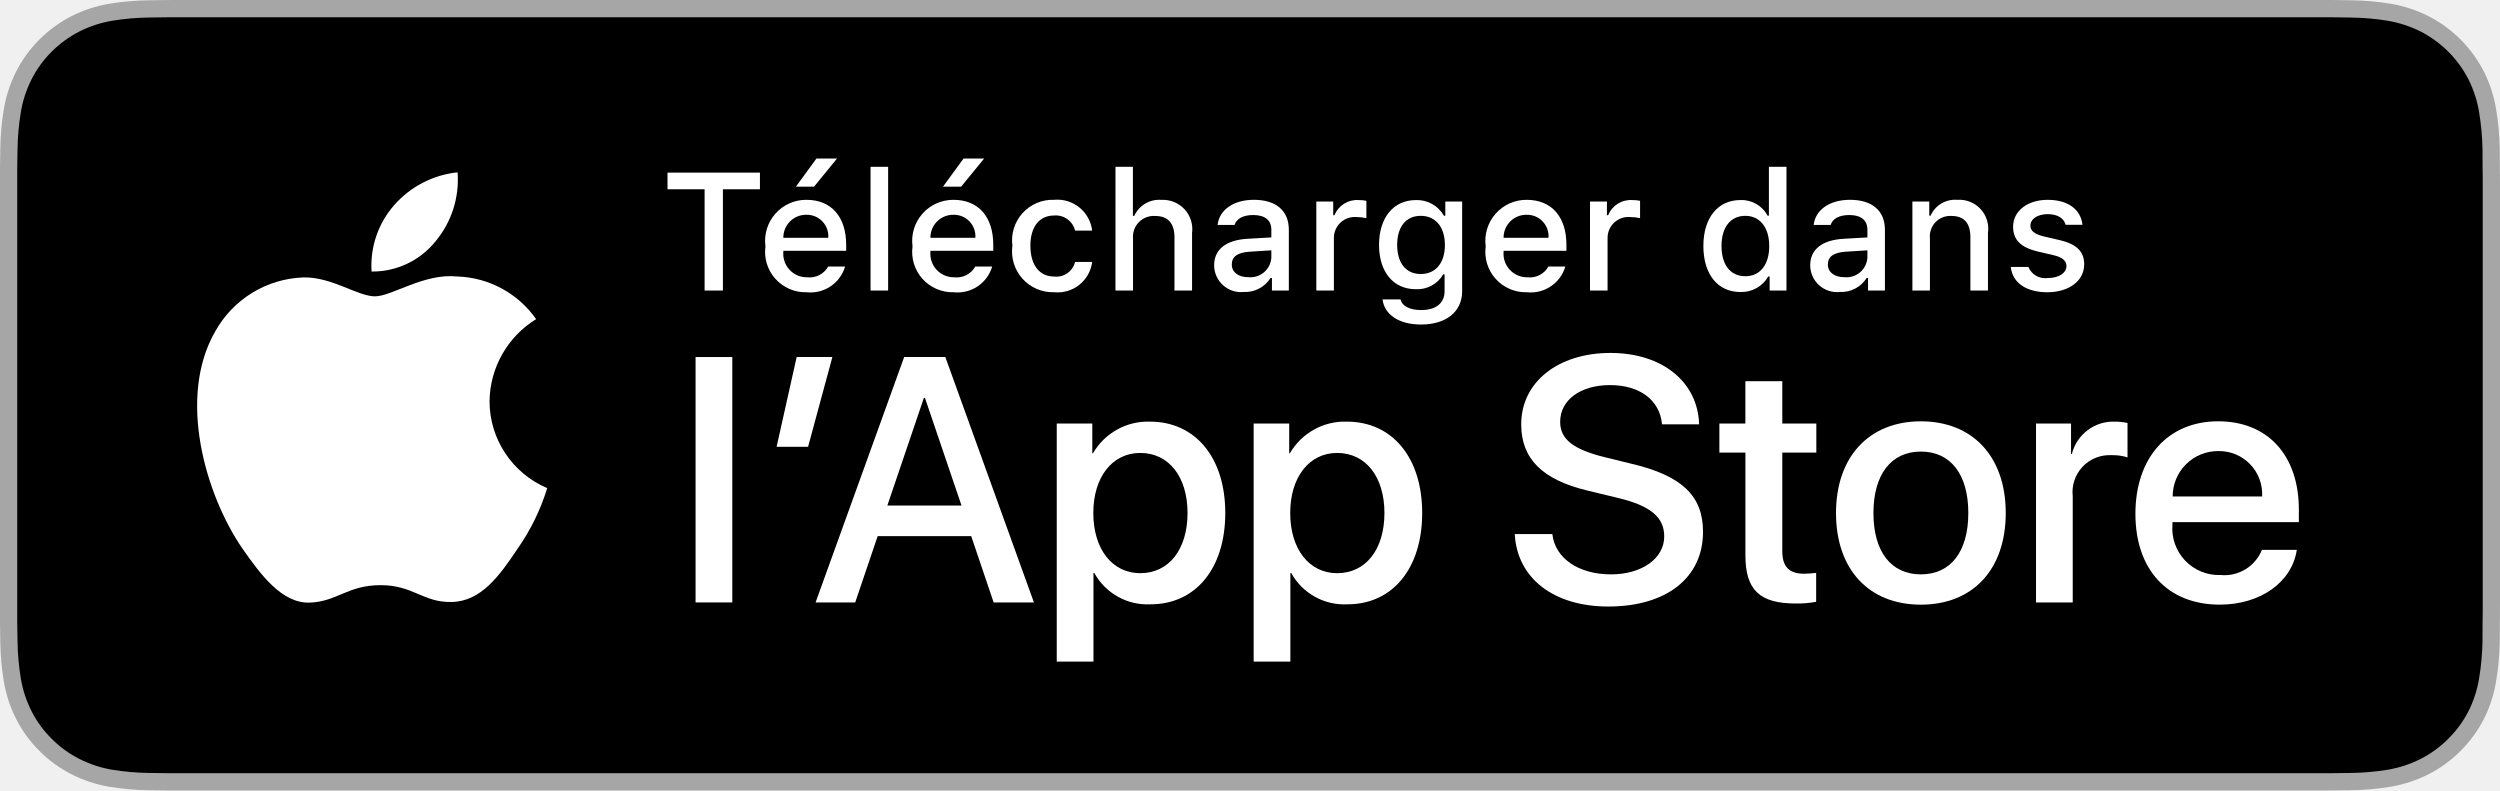
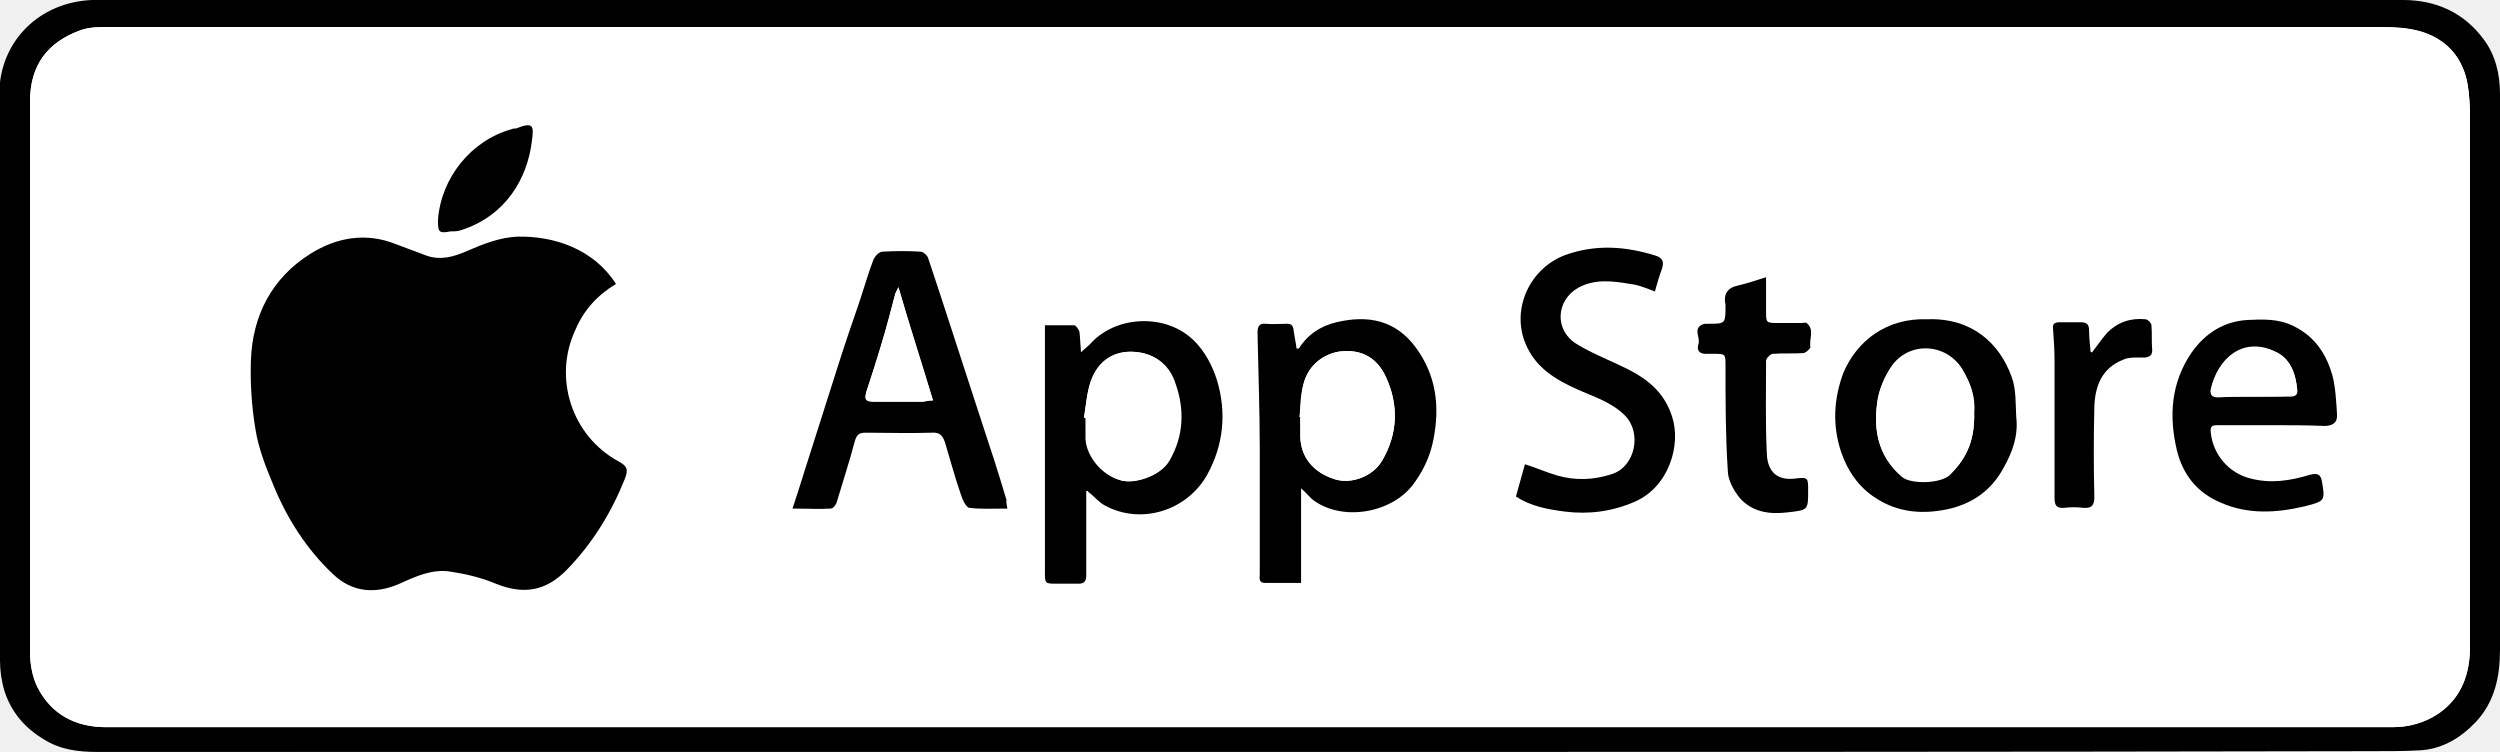
- <svg xmlns="http://www.w3.org/2000/svg" id="livetype" width="126.508" height="40" viewBox="0 0 126.508 40">
+ <svg xmlns="http://www.w3.org/2000/svg" version="1.1" id="Calque_1" x="0px" y="0px" viewBox="0 0 332.8 100.1" style="enable-background:new 0 0 332.8 100.1;" xml:space="preserve">
+   <style type="text/css">
+ 	.st0{fill:#FFFFFF;}
+ </style>
  <g>
-     <g>
-       <path d="M116.978,0H9.535c-.367,0-.729,0-1.095.002-.306.002-.61.008-.919.013A13.215,13.215,0,0,0,5.517.191a6.665,6.665,0,0,0-1.901.627A6.438,6.438,0,0,0,1.998,1.997,6.258,6.258,0,0,0,.819,3.618a6.601,6.601,0,0,0-.625,1.903,12.993,12.993,0,0,0-.179,2.002C.006,7.83.005,8.138,0,8.444V31.559c.005.31.006.611.015.922a12.992,12.992,0,0,0,.179,2.002,6.588,6.588,0,0,0,.625,1.904A6.208,6.208,0,0,0,1.998,38.001a6.274,6.274,0,0,0,1.619,1.179,6.701,6.701,0,0,0,1.901.631,13.455,13.455,0,0,0,2.004.177c.309.007.613.011.919.011C8.806,40,9.168,40,9.535,40H116.978c.359,0,.725,0,1.084-.002.305,0,.617-.004.922-.011a13.279,13.279,0,0,0,2-.177,6.804,6.804,0,0,0,1.908-.631,6.277,6.277,0,0,0,1.617-1.179,6.395,6.395,0,0,0,1.182-1.614,6.604,6.604,0,0,0,.619-1.904,13.506,13.506,0,0,0,.186-2.002c.004-.311.004-.611.004-.922.008-.363.008-.725.008-1.094V9.536c0-.366,0-.729-.008-1.092,0-.307,0-.614-.004-.921a13.507,13.507,0,0,0-.186-2.002,6.618,6.618,0,0,0-.619-1.903,6.466,6.466,0,0,0-2.799-2.8,6.768,6.768,0,0,0-1.908-.627,13.044,13.044,0,0,0-2-.177c-.305-.005-.617-.011-.922-.013-.359-.002-.725-.002-1.084-.002Z" style="fill: #a6a6a6" />
-       <path d="M8.445,39.125c-.305,0-.602-.004-.904-.011a12.687,12.687,0,0,1-1.869-.163,5.884,5.884,0,0,1-1.657-.548,5.406,5.406,0,0,1-1.397-1.017,5.321,5.321,0,0,1-1.021-1.397,5.722,5.722,0,0,1-.543-1.657,12.414,12.414,0,0,1-.167-1.875c-.006-.211-.015-.913-.015-.913V8.444S.882,7.753.888,7.55a12.371,12.371,0,0,1,.166-1.872,5.756,5.756,0,0,1,.543-1.662A5.374,5.374,0,0,1,2.612,2.618,5.566,5.566,0,0,1,4.014,1.595a5.823,5.823,0,0,1,1.653-.544A12.586,12.586,0,0,1,7.543.887L8.445.875h109.612l.913.013a12.385,12.385,0,0,1,1.858.163,5.938,5.938,0,0,1,1.671.548,5.594,5.594,0,0,1,2.415,2.42,5.763,5.763,0,0,1,.535,1.649,12.995,12.995,0,0,1,.174,1.887c.003.283.003.587.003.89.008.375.008.732.008,1.092V30.465c0,.363,0,.718-.008,1.075,0,.325,0,.623-.004.93a12.731,12.731,0,0,1-.171,1.853,5.739,5.739,0,0,1-.54,1.67,5.48,5.48,0,0,1-1.016,1.386,5.413,5.413,0,0,1-1.399,1.022,5.862,5.862,0,0,1-1.668.55,12.542,12.542,0,0,1-1.869.163c-.293.007-.6.011-.897.011l-1.084.002Z" />
-     </g>
-     <g>
-       <g id="_Group_" data-name="&lt;Group&gt;">
-         <g id="_Group_2" data-name="&lt;Group&gt;">
-           <g id="_Group_3" data-name="&lt;Group&gt;">
-             <path id="_Path_" data-name="&lt;Path&gt;" d="M24.772,20.301a4.949,4.949,0,0,1,2.357-4.152,5.066,5.066,0,0,0-3.991-2.158c-1.679-.176-3.307,1.005-4.163,1.005-.872,0-2.19-.987-3.608-.958a5.315,5.315,0,0,0-4.473,2.728c-1.934,3.348-.491,8.269,1.361,10.976.927,1.325,2.01,2.806,3.428,2.753,1.387-.058,1.905-.884,3.579-.884,1.659,0,2.145.884,3.591.851,1.488-.024,2.426-1.331,3.321-2.669A10.962,10.962,0,0,0,27.691,24.7,4.782,4.782,0,0,1,24.772,20.301Z" style="fill: #fff" />
-             <path id="_Path_2" data-name="&lt;Path&gt;" d="M22.04,12.211a4.872,4.872,0,0,0,1.115-3.491,4.957,4.957,0,0,0-3.208,1.66,4.636,4.636,0,0,0-1.144,3.361A4.099,4.099,0,0,0,22.04,12.211Z" style="fill: #fff" />
-           </g>
-         </g>
-       </g>
-       <g id="_Group_4" data-name="&lt;Group&gt;">
-         <g>
-           <path d="M35.655,14.702V9.578h-1.877V8.735h4.677v.843H36.582v5.124Z" style="fill: #fff" />
-           <path d="M42.765,13.486a1.828,1.828,0,0,1-1.951,1.303,2.045,2.045,0,0,1-2.08-2.324,2.077,2.077,0,0,1,2.076-2.353c1.253,0,2.009.856,2.009,2.27v.31H39.639v.05a1.19,1.19,0,0,0,1.199,1.29,1.079,1.079,0,0,0,1.071-.546Zm-3.126-1.451H41.913a1.086,1.086,0,0,0-1.108-1.167A1.152,1.152,0,0,0,39.639,12.035ZM40.275,9.446l1.038-1.422h1.042L41.193,9.446Z" style="fill: #fff" />
-           <path d="M44.053,8.441h.889v6.261h-.889Z" style="fill: #fff" />
-           <path d="M50.208,13.486a1.828,1.828,0,0,1-1.951,1.303,2.045,2.045,0,0,1-2.08-2.324,2.077,2.077,0,0,1,2.076-2.353c1.253,0,2.009.856,2.009,2.27v.31H47.082v.05a1.19,1.19,0,0,0,1.199,1.29,1.079,1.079,0,0,0,1.071-.546Zm-3.126-1.451h2.274a1.086,1.086,0,0,0-1.108-1.167A1.152,1.152,0,0,0,47.082,12.035Zm.637-2.589,1.038-1.422h1.042L48.637,9.446Z" style="fill: #fff" />
-           <path d="M54.403,11.67a1.005,1.005,0,0,0-1.063-.765c-.744,0-1.199.57-1.199,1.53,0,.976.459,1.559,1.199,1.559a.979.979,0,0,0,1.063-.74h.864a1.762,1.762,0,0,1-1.923,1.534,2.068,2.068,0,0,1-2.113-2.353,2.053,2.053,0,0,1,2.108-2.324,1.777,1.777,0,0,1,1.928,1.559Z" style="fill: #fff" />
-           <path d="M56.447,8.441h.881v2.481h.07a1.386,1.386,0,0,1,1.373-.807,1.483,1.483,0,0,1,1.551,1.679v2.907h-.89v-2.688c0-.719-.335-1.083-.963-1.083a1.052,1.052,0,0,0-1.134,1.142v2.63h-.889Z" style="fill: #fff" />
-           <path d="M61.439,13.428c0-.811.604-1.278,1.675-1.344l1.22-.07V11.625c0-.476-.314-.744-.922-.744-.496,0-.84.182-.938.5h-.86c.091-.773.818-1.27,1.84-1.27,1.129,0,1.765.562,1.765,1.513v3.077h-.855v-.633H64.293a1.515,1.515,0,0,1-1.353.707A1.36,1.36,0,0,1,61.439,13.428Zm2.895-.385V12.667l-1.1.07c-.62.042-.901.252-.901.649,0,.405.352.641.835.641A1.062,1.062,0,0,0,64.334,13.043Z" style="fill: #fff" />
-           <path d="M66.61,10.199h.855v.69h.066a1.221,1.221,0,0,1,1.216-.765,1.868,1.868,0,0,1,.396.037v.877a2.434,2.434,0,0,0-.496-.054A1.055,1.055,0,0,0,67.499,12.043v2.659h-.889Z" style="fill: #fff" />
-           <path d="M69.961,15.152h.909c.075.327.451.538,1.051.538.74,0,1.179-.352,1.179-.947v-.864H73.034a1.514,1.514,0,0,1-1.39.756c-1.149,0-1.86-.889-1.86-2.237,0-1.373.719-2.274,1.869-2.274a1.56,1.56,0,0,1,1.414.794h.07v-.719h.852v4.54c0,1.03-.807,1.683-2.08,1.683C70.784,16.422,70.056,15.917,69.961,15.152Zm3.155-2.758c0-.897-.464-1.472-1.221-1.472-.765,0-1.194.575-1.194,1.472,0,.897.43,1.472,1.194,1.472C72.658,13.866,73.117,13.296,73.117,12.394Z" style="fill: #fff" />
-           <path d="M79.212,13.486a1.828,1.828,0,0,1-1.951,1.303,2.045,2.045,0,0,1-2.08-2.324,2.077,2.077,0,0,1,2.076-2.353c1.253,0,2.009.856,2.009,2.27v.31H76.086v.05a1.19,1.19,0,0,0,1.199,1.29,1.079,1.079,0,0,0,1.071-.546Zm-3.126-1.451h2.274a1.086,1.086,0,0,0-1.108-1.167A1.152,1.152,0,0,0,76.086,12.035Z" style="fill: #fff" />
-           <path d="M80.459,10.199H81.315v.69h.066a1.221,1.221,0,0,1,1.216-.765,1.868,1.868,0,0,1,.396.037v.877a2.434,2.434,0,0,0-.496-.054A1.055,1.055,0,0,0,81.348,12.043v2.659h-.889Z" style="fill: #fff" />
-           <path d="M86.196,12.448c0-1.423.731-2.324,1.869-2.324a1.484,1.484,0,0,1,1.381.79h.066V8.441h.889v6.261h-.852v-.711H89.479a1.563,1.563,0,0,1-1.414.786C86.919,14.776,86.196,13.875,86.196,12.448Zm.918,0c0,.955.45,1.53,1.203,1.53.749,0,1.212-.583,1.212-1.526,0-.938-.468-1.53-1.212-1.53C87.569,10.922,87.114,11.501,87.114,12.448Z" style="fill: #fff" />
-           <path d="M91.602,13.428c0-.811.604-1.278,1.675-1.344l1.22-.07V11.625c0-.476-.314-.744-.922-.744-.496,0-.84.182-.938.5h-.86c.091-.773.818-1.27,1.84-1.27,1.129,0,1.766.562,1.766,1.513v3.077h-.855v-.633h-.07a1.515,1.515,0,0,1-1.353.707A1.36,1.36,0,0,1,91.602,13.428Zm2.895-.385V12.667L93.397,12.737c-.62.042-.901.252-.901.649,0,.405.352.641.835.641A1.062,1.062,0,0,0,94.497,13.043Z" style="fill: #fff" />
-           <path d="M96.773,10.199h.855v.715h.066a1.348,1.348,0,0,1,1.344-.802,1.465,1.465,0,0,1,1.559,1.675v2.915h-.889V12.01c0-.724-.314-1.083-.972-1.083a1.033,1.033,0,0,0-1.075,1.141v2.634H96.773Z" style="fill: #fff" />
-           <path d="M103.618,10.112c1.013,0,1.675.471,1.762,1.265h-.853c-.082-.331-.405-.541-.909-.541-.496,0-.873.235-.873.587,0,.269.228.438.716.55l.748.173c.856.199,1.258.567,1.258,1.229,0,.848-.79,1.414-1.865,1.414-1.071,0-1.77-.484-1.849-1.282h.89a.914.914,0,0,0,.979.562c.554,0,.947-.248.947-.608,0-.269-.211-.442-.662-.55l-.785-.182c-.856-.203-1.253-.587-1.253-1.257C101.869,10.674,102.6,10.112,103.618,10.112Z" style="fill: #fff" />
-         </g>
-       </g>
-     </g>
-     <g>
-       <path d="M35.198,18.067h1.859V30.485H35.198Z" style="fill: #fff" />
-       <path d="M39.298,22.611l1.016-4.544h1.807l-1.23,4.544Z" style="fill: #fff" />
-       <path d="M49.146,27.129H44.413l-1.137,3.356H41.271l4.483-12.418h2.083l4.483,12.418H50.282Zm-4.243-1.549h3.752l-1.85-5.448h-.052Z" style="fill: #fff" />
-       <path d="M62.003,25.959c0,2.813-1.506,4.621-3.778,4.621a3.069,3.069,0,0,1-2.849-1.584h-.043v4.484h-1.858V21.431h1.799V22.937h.034a3.212,3.212,0,0,1,2.883-1.601C60.488,21.336,62.003,23.153,62.003,25.959Zm-1.91,0c0-1.833-.947-3.039-2.393-3.039-1.42,0-2.375,1.23-2.375,3.039,0,1.824.955,3.046,2.375,3.046C59.146,29.005,60.093,27.809,60.093,25.959Z" style="fill: #fff" />
-       <path d="M71.967,25.959c0,2.813-1.506,4.621-3.778,4.621a3.069,3.069,0,0,1-2.849-1.584h-.043v4.484H63.439V21.431H65.238V22.937H65.272a3.212,3.212,0,0,1,2.883-1.601C70.453,21.336,71.967,23.153,71.967,25.959Zm-1.91,0c0-1.833-.947-3.039-2.393-3.039-1.42,0-2.375,1.23-2.375,3.039,0,1.824.955,3.046,2.375,3.046C69.11,29.005,70.057,27.809,70.057,25.959Z" style="fill: #fff" />
-       <path d="M78.553,27.025c.138,1.231,1.334,2.04,2.969,2.04,1.566,0,2.693-.809,2.693-1.919,0-.964-.68-1.541-2.289-1.937l-1.609-.388C78.037,24.271,76.978,23.205,76.978,21.474c0-2.143,1.867-3.614,4.519-3.614,2.624,0,4.423,1.472,4.483,3.614H84.104c-.112-1.239-1.137-1.987-2.634-1.987s-2.521.757-2.521,1.858c0,.878.654,1.395,2.255,1.79l1.368.336c2.548.603,3.606,1.626,3.606,3.443,0,2.323-1.851,3.778-4.794,3.778-2.754,0-4.613-1.421-4.733-3.667Z" style="fill: #fff" />
-       <path d="M90.19,19.289v2.143h1.722v1.472H90.19v4.992c0,.775.345,1.137,1.102,1.137a5.808,5.808,0,0,0,.611-.043v1.463a5.104,5.104,0,0,1-1.032.086c-1.833,0-2.548-.688-2.548-2.444V22.903H87.006V21.431h1.316V19.289Z" style="fill: #fff" />
-       <path d="M92.908,25.959c0-2.849,1.678-4.639,4.294-4.639,2.625,0,4.295,1.79,4.295,4.639,0,2.856-1.661,4.639-4.295,4.639C94.569,30.598,92.908,28.815,92.908,25.959Zm6.695,0c0-1.955-.896-3.108-2.401-3.108s-2.4,1.162-2.4,3.108c0,1.962.895,3.106,2.4,3.106S99.603,27.921,99.603,25.959Z" style="fill: #fff" />
-       <path d="M103.029,21.431h1.772v1.541h.043a2.159,2.159,0,0,1,2.178-1.636,2.866,2.866,0,0,1,.637.069V23.144a2.598,2.598,0,0,0-.835-.112,1.873,1.873,0,0,0-1.937,2.083v5.37h-1.858Z" style="fill: #fff" />
-       <path d="M116.226,27.826c-.25,1.644-1.851,2.771-3.898,2.771-2.634,0-4.269-1.765-4.269-4.596,0-2.84,1.644-4.682,4.19-4.682,2.505,0,4.08,1.721,4.08,4.466v.637h-6.395v.112a2.358,2.358,0,0,0,2.436,2.564,2.048,2.048,0,0,0,2.091-1.273ZM109.944,25.124h4.526a2.177,2.177,0,0,0-2.221-2.298A2.292,2.292,0,0,0,109.944,25.124Z" style="fill: #fff" />
-     </g>
+     <path class="st0" d="M166.4,100.1c49.8,0,99.5,0,149.3,0c2.1,0,4.2,0,6.2-0.1c3.1-0.1,5.6-1.6,7.7-3.8c2.5-2.7,3.2-6,3.2-9.6   c0-24.7,0-49.3,0-74c0-2.7-0.6-5.2-2.2-7.3c-2.6-3.6-6.3-5.2-10.7-5.2C218,0,116.1,0,14.2,0c-0.7,0-1.4,0-2,0C5.3,0.3,0,5.4,0,12.3   c0.1,25.2,0,50.4,0.1,75.5c0,1.4,0.2,2.8,0.6,4.1c0.9,2.8,2.7,4.9,5.2,6.4c2.2,1.4,4.6,1.7,7.2,1.7   C64.2,100.1,115.3,100.1,166.4,100.1z" />
+     <path d="M166.4,100.1c-51.1,0-102.2,0-153.4,0c-2.6,0-5-0.3-7.2-1.7c-2.5-1.5-4.3-3.6-5.2-6.4c-0.4-1.3-0.6-2.7-0.6-4.1   c0-25.2,0-50.4-0.1-75.5C0,5.4,5.3,0.3,12.2,0c0.7,0,1.4,0,2,0C116.1,0,218,0,319.9,0c4.4,0,8.1,1.7,10.7,5.2   c1.6,2.1,2.2,4.7,2.2,7.3c0,24.7,0,49.3,0,74c0,3.6-0.7,6.9-3.2,9.6c-2.1,2.2-4.6,3.7-7.7,3.8c-2.1,0.1-4.2,0.1-6.2,0.1   C265.9,100.1,216.2,100.1,166.4,100.1z M166.3,96.8c50.7,0,101.4,0,152.2,0c2.2,0,4.3-0.6,6.1-1.8c3.1-2.1,4.2-5.3,4.2-8.9   c0-23.6,0-47.2,0-70.8c0-1.3-0.1-2.7-0.3-4c-0.6-3.5-2.6-5.9-5.9-7c-2-0.7-4.2-0.7-6.3-0.7c-100.6,0-201.2,0-301.8,0   c-1.2,0-2.5,0-3.7,0.4C6.3,5.6,4,8.7,4,13.5c0,24.4,0,48.8,0,73.3c0,1.6,0.3,3.3,1,4.7c1.8,3.6,5,5.3,9.1,5.3   C64.9,96.8,115.6,96.8,166.3,96.8z" />
+     <path class="st0" d="M166.3,96.8c-50.7,0-101.4,0-152.2,0c-4,0-7.2-1.7-9.1-5.3c-0.7-1.4-1-3.1-1-4.7C4,62.3,4,37.9,4,13.5   C4,8.7,6.3,5.6,10.8,4c1.1-0.4,2.4-0.4,3.7-0.4c100.6,0,201.2,0,301.8,0c2.1,0,4.4,0.1,6.3,0.7c3.2,1.1,5.3,3.5,5.9,7   c0.2,1.3,0.3,2.7,0.3,4c0,23.6,0,47.2,0,70.8c0,3.6-1.1,6.7-4.2,8.9c-1.8,1.2-3.9,1.8-6.1,1.8C267.8,96.8,217,96.8,166.3,96.8z    M82,37.8c-3.1-4.7-8.3-6.4-13.1-6.2c-2.4,0.1-4.5,1-6.7,1.9c-1.8,0.8-3.6,1.3-5.5,0.6c-1.3-0.5-2.7-1-4-1.5   c-4-1.6-7.9-0.9-11.4,1.3c-5.2,3.2-7.7,8.1-7.9,14.2c-0.1,3,0.1,6.1,0.6,9.1c0.4,2.5,1.4,5,2.4,7.5c1.8,4.5,4.4,8.5,7.9,11.8   c2.7,2.5,5.7,2.7,8.9,1.3c2.1-0.9,4.4-2,6.8-1.6c2,0.4,4.1,0.9,6,1.6c3.7,1.5,6.7,1,9.5-1.9c3.4-3.5,5.8-7.6,7.7-12.1   c0.5-1.3,0.2-1.7-0.9-2.3C76,58,73.6,50.4,76.6,43.9C77.7,41.4,79.5,39.3,82,37.8z M144.6,65.4c0.1,0,0.2,0,0.4-0.1   c0.7,0.6,1.4,1.4,2.2,1.8c4.8,2.5,11,0.7,13.6-4.1c2.2-4,2.6-8.3,1.3-12.6c-0.6-1.9-1.6-3.8-3-5.2c-3.7-3.7-10.2-3.5-13.6,0.1   c-0.4,0.4-0.9,0.8-1.5,1.4c-0.1-1.1-0.1-1.9-0.2-2.7c-0.1-0.3-0.4-0.8-0.7-0.9c-1.3-0.1-2.6,0-3.9,0c0,2.2,0,4.2,0,6.2   c0,6.6,0,13.2,0,19.7c0,2.3,0,4.6,0,6.9c0,1.7,0,1.7,1.6,1.6c1,0,1.9,0,2.9,0c0.8,0,1.1-0.3,1-1.1c0-2.4,0-4.9,0-7.3   C144.6,67.9,144.6,66.6,144.6,65.4z M172.9,46.4c-0.1,0-0.3,0-0.4-0.1c-0.1-0.8-0.3-1.7-0.4-2.5c0-0.6-0.3-0.8-0.9-0.8   c-0.9,0-1.8,0.1-2.8,0c-0.9-0.1-1.2,0.4-1.1,1.2c0.1,5.2,0.2,10.4,0.3,15.5c0,5.5,0,11.1,0,16.6c0,0.5-0.2,1.2,0.7,1.2   c1.5,0,3,0,4.8,0c0-4.2,0-8.3,0-12.6c0.8,0.7,1.3,1.3,1.8,1.7c4,2.8,10.7,1.5,13.4-2.6c1.1-1.7,1.9-3.5,2.4-5.5   c1-4.4,0.4-8.6-2.3-12.3c-2.7-3.7-6.4-4.5-10.6-3.4C175.9,43.4,174.1,44.5,172.9,46.4z M134.1,67.7c-0.1-0.6-0.1-1-0.3-1.3   c-1.2-3.7-2.3-7.3-3.5-11c-1.4-4.3-2.8-8.6-4.2-12.9c-0.9-2.7-1.7-5.5-2.7-8.2c-0.1-0.4-0.7-0.9-1.1-1c-1.7-0.1-3.4-0.1-5,0   c-0.4,0-1,0.6-1.2,1c-0.7,1.8-1.2,3.6-1.8,5.4c-1,3.2-2.1,6.4-3.2,9.6c-1.4,4.4-2.8,8.8-4.2,13.2c-0.5,1.6-1,3.2-1.6,5   c1.9,0,3.5,0,5.1,0c0.3,0,0.6-0.6,0.8-0.9c0.9-2.7,1.7-5.4,2.4-8.1c0.2-1,0.7-1.1,1.5-1.1c2.9,0,5.8,0.1,8.7,0   c1.1,0,1.5,0.5,1.8,1.3c0.7,2.3,1.4,4.6,2.1,6.9c0.2,0.7,0.7,1.7,1.1,1.8C130.6,67.8,132.3,67.7,134.1,67.7z M220.3,38.8   c0.3-1,0.6-2,1-3c0.4-1,0.1-1.6-0.9-1.9c-3.9-1.2-7.9-1.5-11.8-0.1c-4.9,1.7-7.4,7.2-5.4,11.9c1.3,3.1,3.9,4.7,6.8,6   c2.2,1,4.6,1.7,6.4,3.5c2.2,2.3,1.3,6.8-1.7,7.8c-2.4,0.8-4.8,0.9-7.3,0.2c-1.4-0.4-2.7-0.9-4.3-1.5c-0.4,1.4-0.8,2.8-1.2,4.3   c2,1.4,4.2,1.7,6.5,2c3.2,0.4,6.3,0,9.3-1.3c4.6-2.1,6.2-7.6,5-11.3c-1-3.2-3.2-5-6-6.4c-2.2-1.1-4.6-2.1-6.7-3.3   c-3-1.8-2.8-5.8,0.2-7.5c2.2-1.2,4.6-0.8,6.9-0.5C218.1,37.9,219.2,38.4,220.3,38.8z M256.6,42.5c-5.5-0.3-9.5,2.9-11.2,7.2   c-1.4,3.4-1.6,7-0.3,10.6c0.9,2.6,2.3,4.6,4.6,6.1c2.9,1.9,6.1,2.2,9.5,1.5c3.4-0.7,5.9-2.5,7.5-5.5c1.2-2.1,2-4.3,1.7-6.8   c-0.2-1.8-0.1-3.6-0.6-5.3C266.2,45.7,262.5,42.3,256.6,42.5z M302.4,56.6C302.4,56.6,302.4,56.6,302.4,56.6c2.3,0,4.6,0,7,0   c1.1,0,1.8-0.4,1.7-1.6c-0.1-1.7-0.2-3.5-0.6-5.1c-0.8-2.9-2.3-5.3-5.2-6.6c-2-0.9-4.1-0.9-6.2-0.8c-3.2,0.2-5.7,1.8-7.4,4.4   c-2.7,4-3.1,8.4-1.9,13c0.8,3.2,2.8,5.6,5.8,6.9c3.7,1.6,7.5,1.4,11.2,0.5c2.7-0.6,2.6-0.8,2.3-3.3c-0.2-1.1-0.7-1.2-1.6-0.9   c-2.6,0.7-5.1,1.1-7.9,0.5c-2.9-0.7-5.1-3.2-5.3-6.1c-0.1-0.7,0.1-1,0.9-1C297.6,56.6,300,56.6,302.4,56.6z M235.1,36.9   c-1.3,0.4-2.4,0.7-3.6,1c-1.5,0.3-2,1.2-1.7,2.6c0,0,0,0.1,0,0.1c0,2.4,0,2.4-2.3,2.4c-0.2,0-0.3,0-0.5,0c-1.7,0.4-0.5,1.8-0.8,2.7   c-0.2,0.6-0.1,1.2,0.8,1.3c0.4,0,0.8,0,1.2,0c1.6,0,1.6,0.1,1.6,1.6c0.1,4.6,0.1,9.3,0.3,13.9c0.1,1.3,0.8,2.7,1.6,3.7   c1.6,1.9,4,2.2,6.4,1.9c2.7-0.3,2.7-0.3,2.7-2.9c0-1.7,0-1.8-1.7-1.6c-2.2,0.3-3.7-0.7-3.8-3.3c-0.2-4.1-0.1-8.3-0.1-12.4   c0-0.3,0.6-0.8,0.9-0.9c1.4-0.1,2.7,0,4.1-0.1c0.3,0,0.9-0.5,0.9-0.8c-0.2-1.1,0.6-2.3-0.5-3.2c-0.1-0.1-0.5,0-0.7,0   c-1.1,0-2.2,0-3.2,0c-1.5,0-1.6-0.1-1.5-1.5C235.1,40.1,235.1,38.6,235.1,36.9z M278.5,46.9c-0.1,0-0.2,0-0.3,0   c-0.1-0.9-0.2-1.8-0.2-2.8c0-0.8-0.3-1.2-1.1-1.1c-0.9,0-1.8,0-2.8,0c-0.7,0-0.9,0.2-0.9,0.9c0.1,1.3,0.2,2.7,0.2,4.1   c0,6.1,0,12.3,0,18.4c0,1,0.3,1.4,1.3,1.3c0.8-0.1,1.7-0.1,2.5,0c1.1,0.1,1.5-0.3,1.5-1.4c-0.1-4-0.1-8.1,0-12.1   c0.1-2.7,1-5.1,3.8-6.2c0.9-0.4,1.9-0.3,2.9-0.3c0.7,0,1-0.2,1-1c0-1.1,0-2.2-0.1-3.3c0-0.3-0.5-0.8-0.8-0.8   c-2-0.2-3.7,0.3-5.1,1.8C279.8,45.1,279.2,46,278.5,46.9z M58.3,29.3c0,1.6,0.1,1.7,1.7,1.5c0.5-0.1,1-0.1,1.5-0.2   c5.8-1.9,8.6-6.7,9.3-11.8c0.3-2.1,0.1-2.6-2.1-1.7c-0.2,0.1-0.4,0.1-0.6,0.1C62.7,18.8,58.7,23.7,58.3,29.3z" />
+     <path d="M82,37.8c-2.5,1.5-4.3,3.5-5.4,6.1c-3,6.4-0.5,14.1,5.7,17.5c1.1,0.6,1.4,1,0.9,2.3c-1.8,4.5-4.3,8.6-7.7,12.1   c-2.8,2.9-5.8,3.4-9.5,1.9c-1.9-0.8-4-1.3-6-1.6c-2.4-0.4-4.6,0.6-6.8,1.6c-3.2,1.4-6.3,1.2-8.9-1.3c-3.5-3.3-6.1-7.4-7.9-11.8   c-1-2.4-2-4.9-2.4-7.5c-0.5-3-0.7-6.1-0.6-9.1c0.2-6,2.8-11,7.9-14.2c3.5-2.2,7.4-2.9,11.4-1.3c1.3,0.5,2.7,1,4,1.5   c1.9,0.7,3.7,0.2,5.5-0.6c2.1-0.9,4.3-1.8,6.7-1.9C73.7,31.4,79,33.1,82,37.8z" />
+     <path d="M144.6,65.4c0,1.3,0,2.6,0,3.9c0,2.4,0,4.9,0,7.3c0,0.8-0.3,1.1-1,1.1c-1,0-1.9,0-2.9,0c-1.6,0-1.6,0-1.6-1.6   c0-2.3,0-4.6,0-6.9c0-6.6,0-13.2,0-19.7c0-2,0-4,0-6.2c1.3,0,2.6,0,3.9,0c0.2,0,0.6,0.5,0.7,0.9c0.1,0.8,0.1,1.6,0.2,2.7   c0.6-0.6,1.1-0.9,1.5-1.4c3.4-3.5,9.9-3.8,13.6-0.1c1.4,1.4,2.4,3.3,3,5.2c1.3,4.3,0.9,8.6-1.3,12.6c-2.7,4.8-8.8,6.7-13.6,4.1   c-0.8-0.4-1.4-1.2-2.2-1.8C144.8,65.3,144.7,65.3,144.6,65.4z M144.3,55.6c0.1,0,0.2,0,0.3,0.1c0,0.8,0,1.6,0,2.4   c-0.1,2.1,1.9,5.2,4.9,5.9c1.6,0.4,5-0.6,6.2-2.7c1.9-3.3,2-6.8,0.8-10.2c-0.7-2.3-2.4-3.8-4.9-4.2c-2.8-0.4-5,0.8-6.1,3.3   C144.7,51.8,144.6,53.8,144.3,55.6z" />
+     <path d="M172.9,46.4c1.2-1.9,2.9-3,5-3.5c4.2-1,7.9-0.3,10.6,3.4c2.7,3.7,3.2,7.8,2.3,12.3c-0.4,2-1.2,3.8-2.4,5.5   c-2.7,4.1-9.4,5.4-13.4,2.6c-0.6-0.4-1-1-1.8-1.7c0,4.3,0,8.4,0,12.6c-1.8,0-3.3,0-4.8,0c-0.9,0-0.7-0.7-0.7-1.2   c0-5.5,0-11.1,0-16.6c0-5.2-0.2-10.4-0.3-15.5c0-0.8,0.2-1.3,1.1-1.2c0.9,0.1,1.8,0,2.8,0c0.6,0,0.8,0.2,0.9,0.8   c0.1,0.8,0.3,1.7,0.4,2.5C172.7,46.4,172.8,46.4,172.9,46.4z M173,55.5c0,0,0.1,0,0.1,0c0,0.8,0,1.7,0,2.5c0,2.8,1.7,4.9,4.6,5.8   c2.2,0.7,5.1-0.4,6.3-2.5c2.1-3.6,2.2-7.4,0.5-11.1c-1.1-2.4-3.1-3.8-6.2-3.4c-1.9,0.3-4.1,1.6-4.8,4.4   C173.1,52.6,173.1,54.1,173,55.5z" />
+     <path d="M134.1,67.7c-1.8,0-3.5,0.1-5.1-0.1c-0.4-0.1-0.9-1.1-1.1-1.8c-0.8-2.3-1.4-4.6-2.1-6.9c-0.3-0.9-0.7-1.4-1.8-1.3   c-2.9,0.1-5.8,0-8.7,0c-0.8,0-1.2,0.1-1.5,1.1c-0.7,2.7-1.6,5.4-2.4,8.1c-0.1,0.4-0.5,0.9-0.8,0.9c-1.6,0.1-3.2,0-5.1,0   c0.6-1.8,1.1-3.4,1.6-5c1.4-4.4,2.8-8.8,4.2-13.2c1-3.2,2.1-6.4,3.2-9.6c0.6-1.8,1.1-3.6,1.8-5.4c0.2-0.4,0.7-1,1.2-1   c1.7-0.1,3.4-0.1,5,0c0.4,0,1,0.5,1.1,1c0.9,2.7,1.8,5.4,2.7,8.2c1.4,4.3,2.8,8.6,4.2,12.9c1.2,3.6,2.4,7.3,3.5,11   C133.9,66.7,134,67.1,134.1,67.7z M124.2,53.3c-1.6-5-3.1-9.9-4.6-15c-0.2,0.4-0.3,0.6-0.4,0.8c-0.6,2.3-1.2,4.6-1.9,6.9   c-0.6,2-1.3,4-1.9,6c-0.4,1.2-0.2,1.5,1,1.5c2.2,0,4.3,0,6.5,0C123.3,53.4,123.7,53.3,124.2,53.3z" />
+     <path d="M220.3,38.8c-1.1-0.4-2.2-0.9-3.3-1c-2.3-0.4-4.7-0.7-6.9,0.5c-3,1.7-3.2,5.7-0.2,7.5c2.1,1.3,4.5,2.2,6.7,3.3   c2.8,1.4,5,3.2,6,6.4c1.2,3.7-0.4,9.3-5,11.3c-3,1.3-6.1,1.7-9.3,1.3c-2.3-0.3-4.5-0.7-6.5-2c0.4-1.4,0.8-2.9,1.2-4.3   c1.6,0.5,2.9,1.1,4.3,1.5c2.4,0.7,4.9,0.6,7.3-0.2c3.1-1,4-5.5,1.7-7.8c-1.8-1.8-4.2-2.5-6.4-3.5c-2.9-1.3-5.5-2.9-6.8-6   c-2-4.7,0.6-10.2,5.4-11.9c4-1.4,7.9-1.1,11.8,0.1c1,0.3,1.3,0.8,0.9,1.9C220.9,36.7,220.6,37.7,220.3,38.8z" />
+     <path d="M256.6,42.5c5.9-0.2,9.6,3.2,11.2,7.7c0.6,1.6,0.5,3.5,0.6,5.3c0.3,2.5-0.5,4.7-1.7,6.8c-1.6,3-4.2,4.8-7.5,5.5   c-3.4,0.7-6.6,0.4-9.5-1.5c-2.2-1.4-3.7-3.5-4.6-6.1c-1.2-3.6-1-7.1,0.3-10.6C247.2,45.4,251.1,42.3,256.6,42.5z M262.8,54.9   c0.1-1.9-0.5-3.9-1.6-5.8c-2.2-3.5-7.2-3.7-9.5-0.2c-0.8,1.2-1.4,2.6-1.7,4c-0.7,4-0.1,7.7,3.2,10.5c1.2,1,5.2,0.9,6.4-0.3   C262,60.9,262.9,58.3,262.8,54.9z" />
+     <path d="M302.4,56.6c-2.4,0-4.8,0-7.2,0c-0.8,0-1,0.2-0.9,1c0.3,2.9,2.4,5.4,5.3,6.1c2.7,0.7,5.3,0.3,7.9-0.5   c0.9-0.2,1.4-0.2,1.6,0.9c0.4,2.5,0.5,2.6-2.3,3.3c-3.8,0.9-7.6,1.1-11.2-0.5c-3.1-1.3-5-3.7-5.8-6.9c-1.1-4.6-0.8-9,1.9-13   c1.8-2.6,4.3-4.2,7.4-4.4c2.1-0.1,4.2-0.2,6.2,0.8c2.9,1.4,4.4,3.8,5.2,6.6c0.4,1.6,0.5,3.4,0.6,5.1c0.1,1.2-0.6,1.6-1.7,1.6   C307,56.6,304.7,56.6,302.4,56.6C302.4,56.6,302.4,56.6,302.4,56.6z M300.1,52.8c1.6,0,3.1,0,4.7,0c0.7,0,1.1-0.2,1-0.9   c-0.2-2.1-0.9-4.1-2.9-5c-4.4-2.1-7.7,1-8.6,5c-0.1,0.7,0.2,1,1,1C296.9,52.8,298.5,52.8,300.1,52.8z" />
+     <path d="M235.1,36.9c0,1.7,0,3.1,0,4.6c0,1.4,0,1.5,1.5,1.5c1.1,0,2.2,0,3.2,0c0.2,0,0.6-0.1,0.7,0c1.1,0.9,0.3,2.1,0.5,3.2   c0,0.2-0.5,0.7-0.9,0.8c-1.4,0.1-2.7,0-4.1,0.1c-0.3,0-0.9,0.6-0.9,0.9c0,4.1-0.1,8.3,0.1,12.4c0.1,2.6,1.6,3.6,3.8,3.3   c1.7-0.2,1.7-0.1,1.7,1.6c0,2.6,0,2.6-2.7,2.9c-2.4,0.3-4.7,0-6.4-1.9c-0.8-1-1.6-2.4-1.6-3.7c-0.3-4.6-0.3-9.2-0.3-13.9   c0-1.6,0-1.6-1.6-1.6c-0.4,0-0.8,0-1.2,0c-0.9-0.1-1-0.7-0.8-1.3c0.3-0.9-0.9-2.2,0.8-2.7c0.2,0,0.3,0,0.5,0c2.3,0,2.3,0,2.3-2.4   c0,0,0-0.1,0-0.1c-0.3-1.4,0.2-2.3,1.7-2.6C232.7,37.7,233.8,37.3,235.1,36.9z" />
+     <path d="M278.5,46.9c0.7-0.9,1.3-1.8,2-2.6c1.4-1.4,3.1-2,5.1-1.8c0.3,0,0.8,0.5,0.8,0.8c0.1,1.1,0,2.2,0.1,3.3c0,0.7-0.3,0.9-1,1   c-1,0-2.1-0.1-2.9,0.3c-2.8,1.1-3.7,3.5-3.8,6.2c-0.1,4-0.1,8.1,0,12.1c0,1.1-0.4,1.5-1.5,1.4c-0.8-0.1-1.7-0.1-2.5,0   c-1,0.1-1.3-0.3-1.3-1.3c0-6.1,0-12.3,0-18.4c0-1.4-0.1-2.7-0.2-4.1c-0.1-0.7,0.2-0.9,0.9-0.9c0.9,0,1.8,0,2.8,0   c0.8,0,1.1,0.3,1.1,1.1c0,0.9,0.1,1.8,0.2,2.8C278.3,46.9,278.4,46.9,278.5,46.9z" />
+     <path d="M58.3,29.3c0.4-5.6,4.4-10.6,9.8-12.1c0.2-0.1,0.4-0.1,0.6-0.1c2.3-0.9,2.4-0.4,2.1,1.7c-0.6,5-3.5,9.9-9.3,11.8   c-0.5,0.2-1,0.2-1.5,0.2C58.4,31.1,58.3,30.9,58.3,29.3z" />
+     <path class="st0" d="M144.3,55.6c0.3-1.8,0.4-3.8,1.1-5.4c1.1-2.5,3.3-3.7,6.1-3.3c2.5,0.3,4.1,1.9,4.9,4.2   c1.1,3.5,1.1,6.9-0.8,10.2c-1.2,2.1-4.5,3-6.2,2.7c-3-0.7-5-3.7-4.9-5.9c0-0.8,0-1.6,0-2.4C144.5,55.6,144.4,55.6,144.3,55.6z" />
+     <path class="st0" d="M173,55.5c0.2-1.4,0.2-2.9,0.5-4.3c0.7-2.8,2.9-4.1,4.8-4.4c3.1-0.4,5.1,1,6.2,3.4c1.7,3.7,1.6,7.5-0.5,11.1   c-1.2,2.1-4.1,3.2-6.3,2.5c-2.9-0.9-4.6-3-4.6-5.8c0-0.8,0-1.7,0-2.5C173,55.5,173,55.5,173,55.5z" />
+     <path class="st0" d="M124.2,53.3c-0.5,0-0.9,0.1-1.3,0.1c-2.2,0-4.3,0-6.5,0c-1.2,0-1.4-0.2-1-1.5c0.7-2,1.3-4,1.9-6   c0.7-2.3,1.3-4.6,1.9-6.9c0.1-0.2,0.2-0.4,0.4-0.8C121.1,43.4,122.7,48.2,124.2,53.3z" />
+     <path class="st0" d="M262.8,54.9c0.1,3.4-0.9,6-3.2,8.3c-1.2,1.2-5.2,1.3-6.4,0.3c-3.3-2.8-3.9-6.5-3.2-10.5c0.3-1.4,0.9-2.8,1.7-4   c2.2-3.5,7.3-3.3,9.5,0.2C262.4,51,263,53,262.8,54.9z" />
+     <path class="st0" d="M300.1,52.8c-1.6,0-3.2,0-4.8,0c-0.7,0-1.1-0.3-1-1c0.9-4,4.2-7.1,8.6-5c2,0.9,2.7,2.9,2.9,5   c0.1,0.7-0.3,1-1,0.9C303.3,52.8,301.7,52.8,300.1,52.8z" />
  </g>
</svg>
